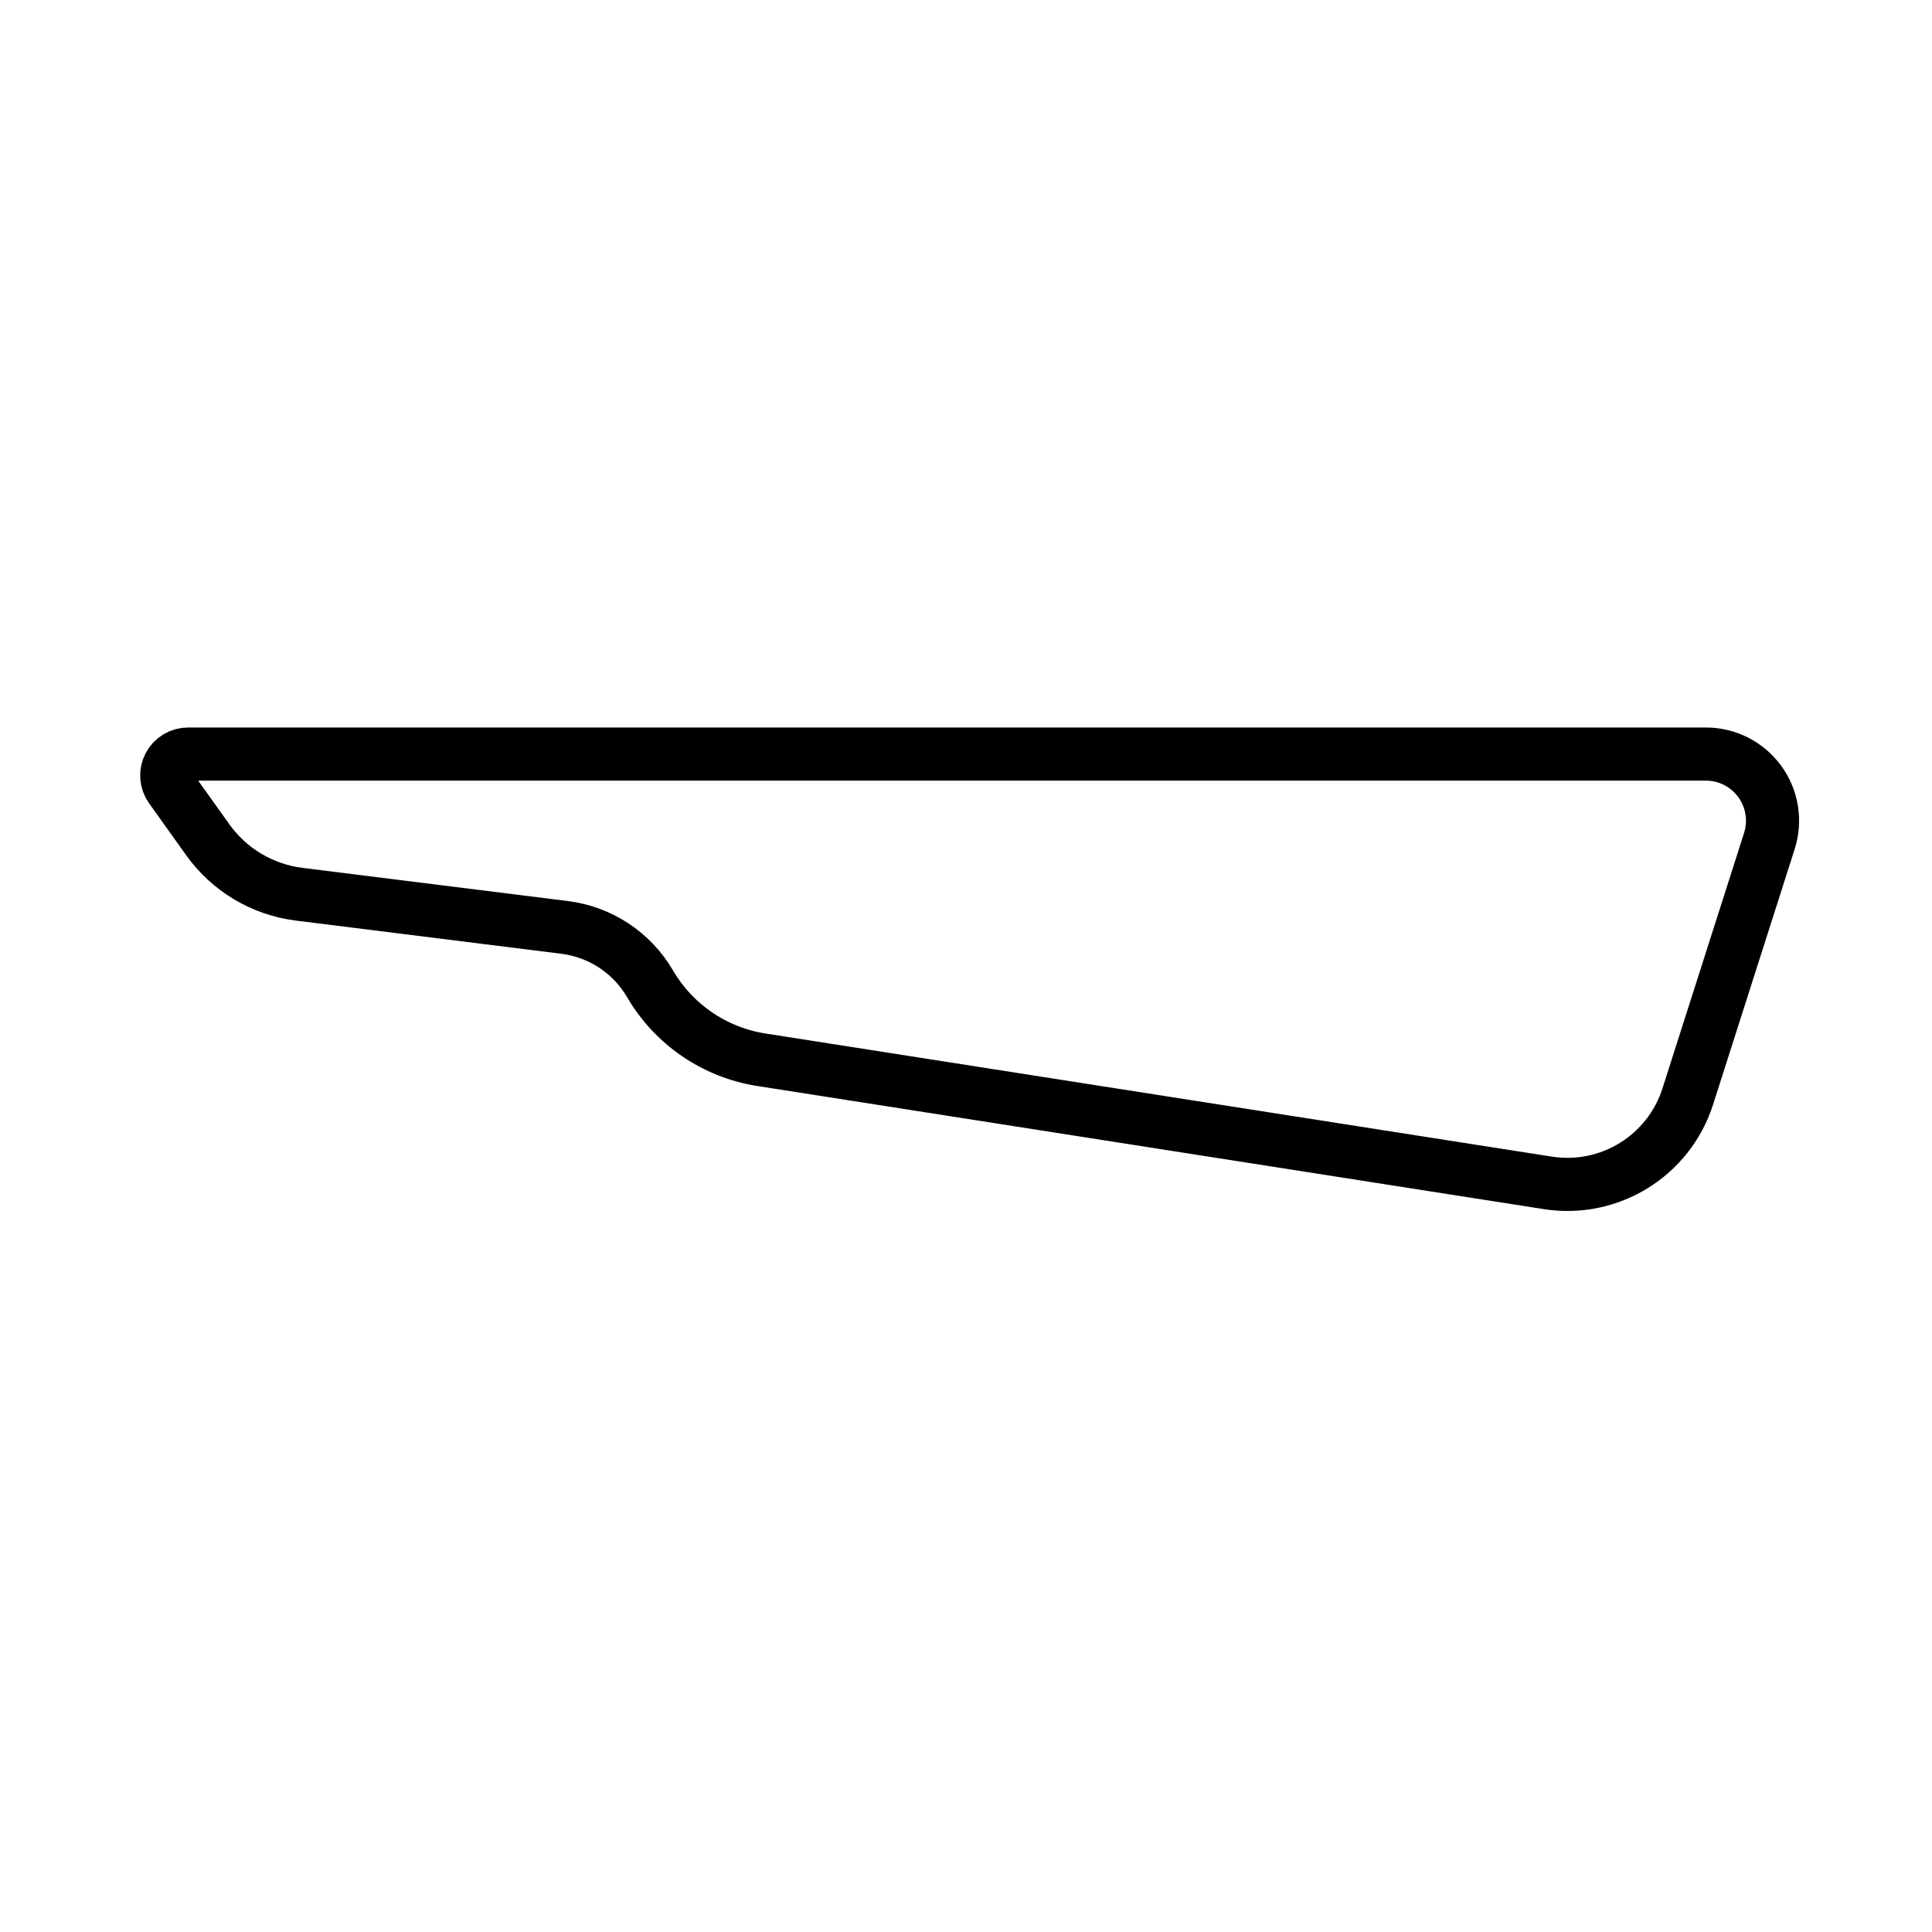
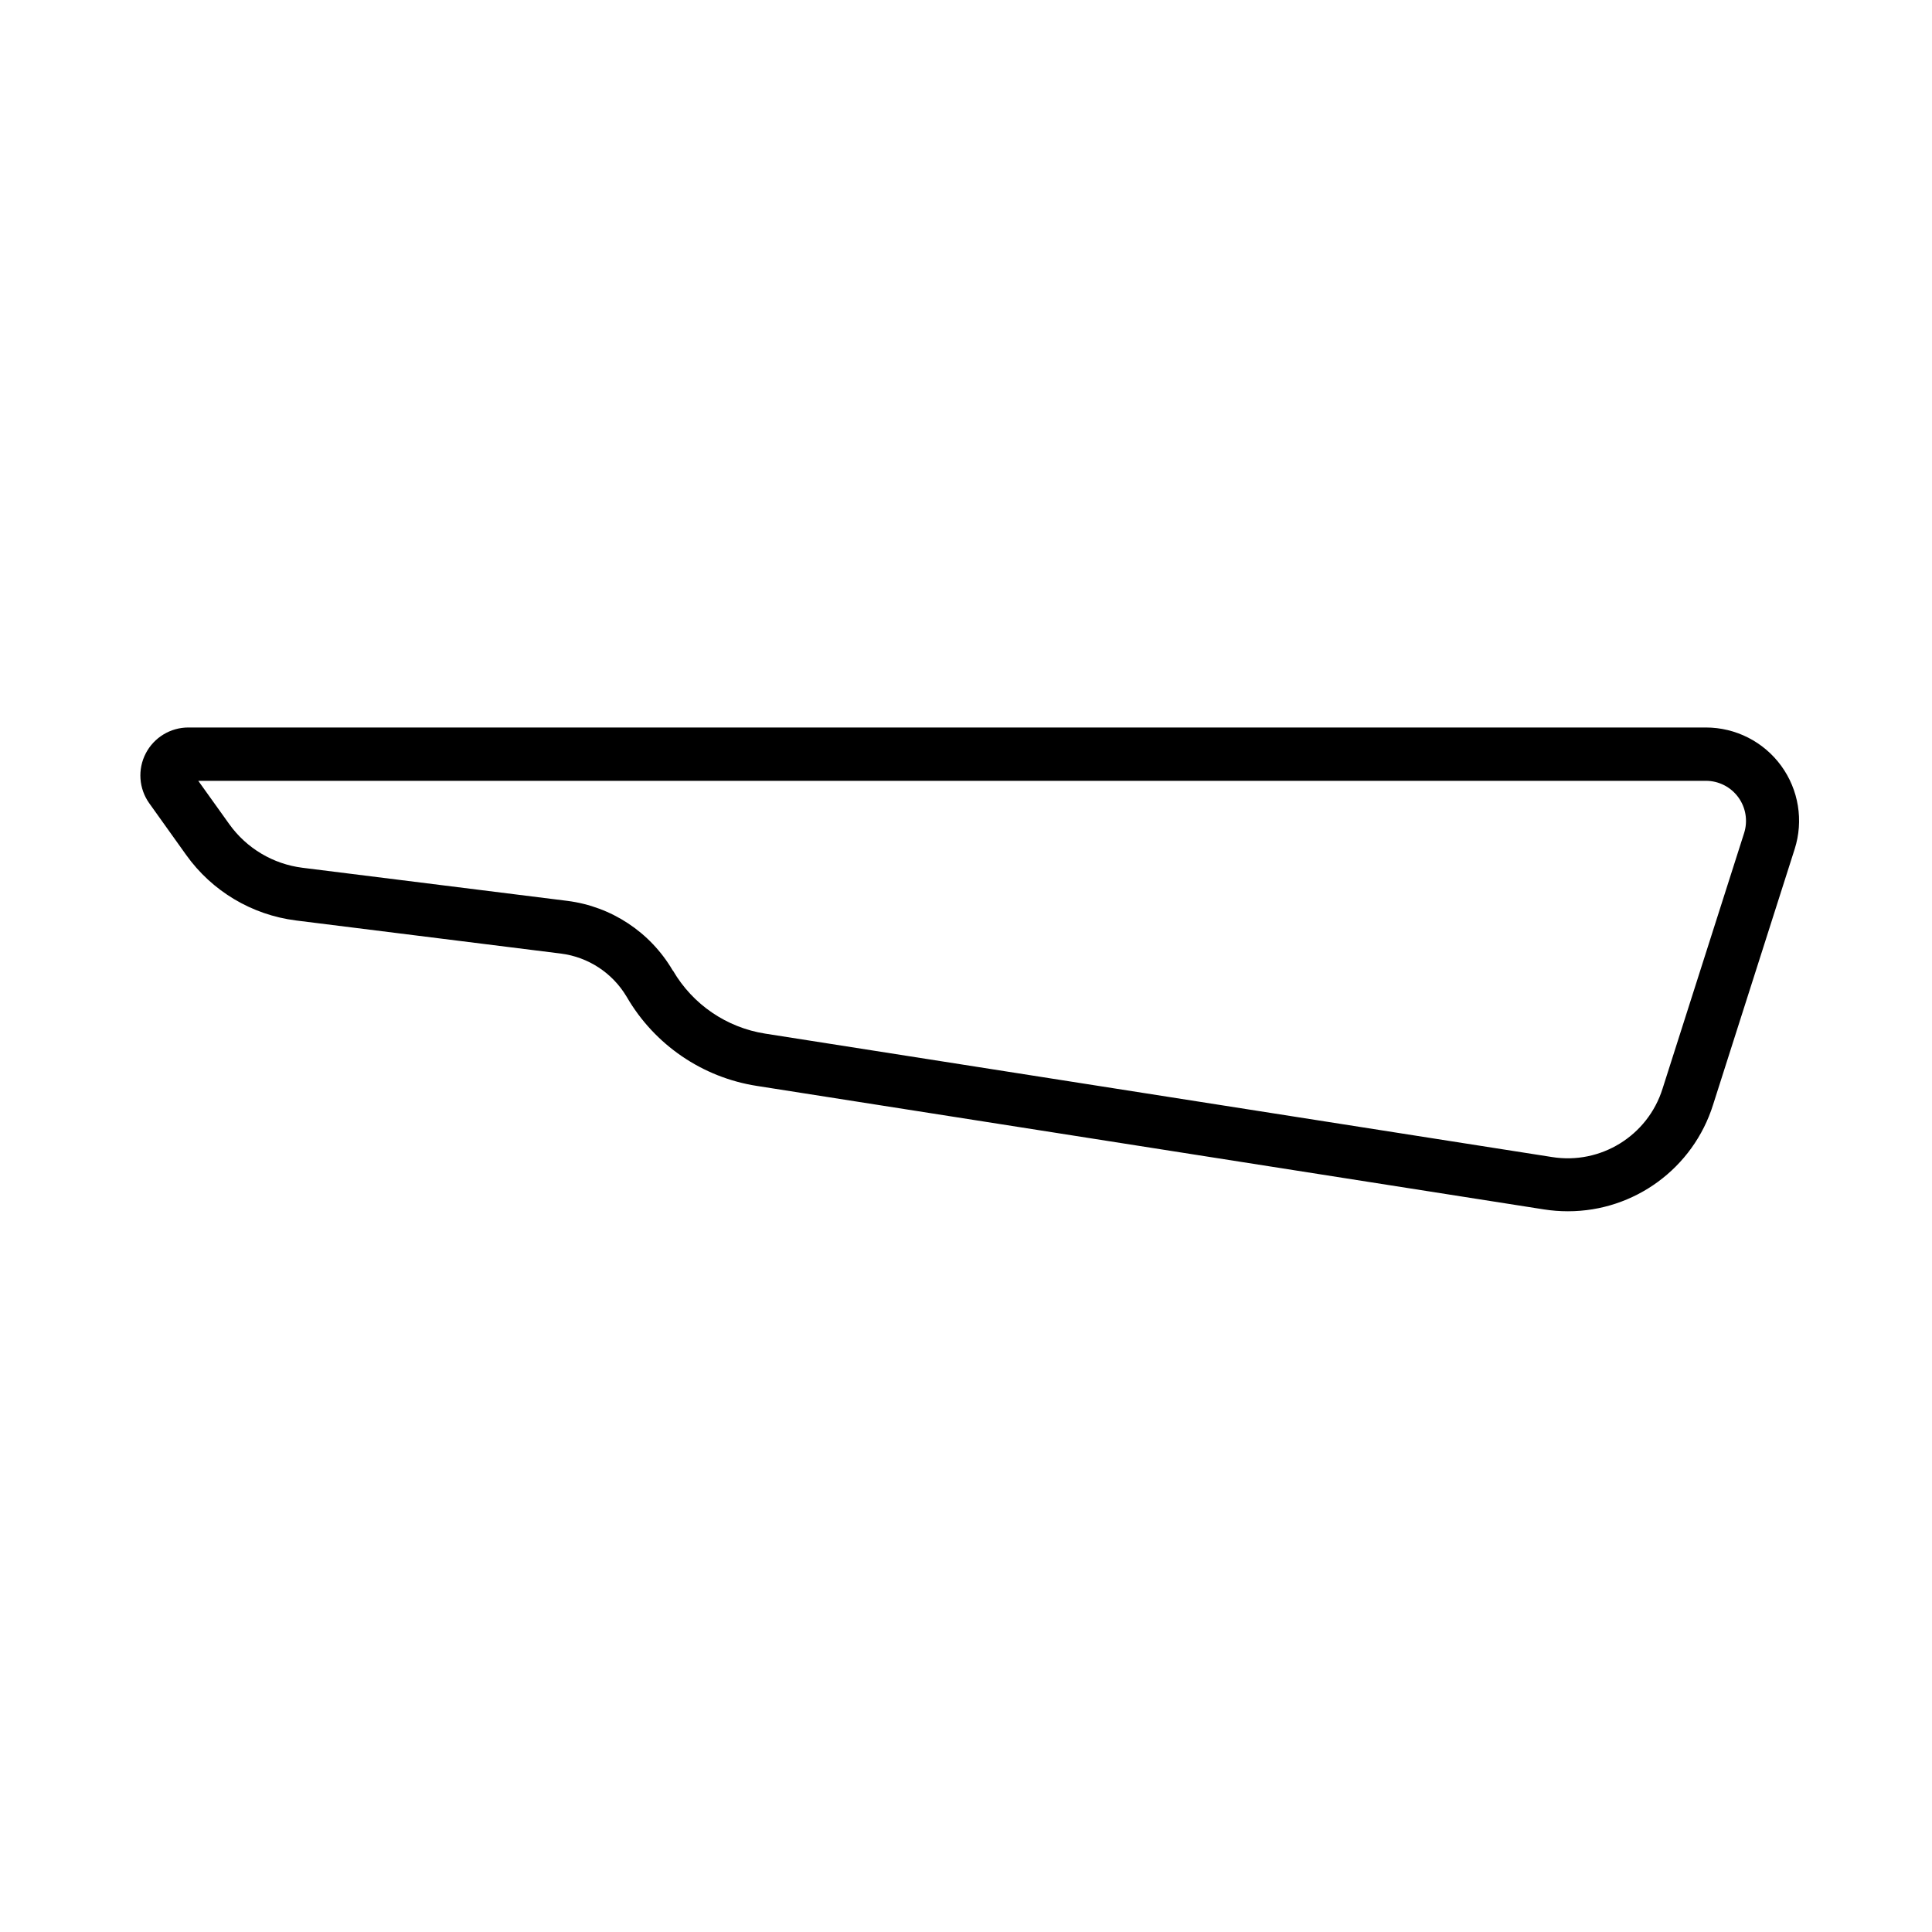
- <svg xmlns="http://www.w3.org/2000/svg" id="Layer_1" data-name="Layer 1" viewBox="0 0 400 400">
-   <defs>
-     <style>.cls-1{fill:none;stroke:#000;stroke-miterlimit:10;stroke-width:11px;}</style>
-   </defs>
-   <path class="cls-1" d="M39,156.12H353.19a13.8,13.8,0,0,1,13.14,18L349.44,227a26.17,26.17,0,0,1-29,17.9L157.57,219.4a32.51,32.51,0,0,1-23-15.74h0A23.92,23.92,0,0,0,116.82,192l-54.89-6.86A27.42,27.42,0,0,1,43,173.84l-7.65-10.71A4.43,4.43,0,0,1,39,156.12Z" />
+ <svg xmlns="http://www.w3.org/2000/svg" id="1bafd395-0a78-4193-84c2-a7af29bb6527" data-name="IAC" viewBox="0 0 400 400">
+   <path d="M324.62,250.78a32.35,32.35,0,0,1-5-.39L156.72,224.83a37.87,37.87,0,0,1-26.94-18.4l-.08-.13a18.53,18.53,0,0,0-13.55-8.87l-54.89-6.86A33,33,0,0,1,38.54,177l-7.65-10.71A9.93,9.93,0,0,1,39,150.62H353.19a19.3,19.3,0,0,1,18.38,25.16l-16.89,52.93A31.48,31.48,0,0,1,324.62,250.78ZM139.36,201A26.91,26.91,0,0,0,158.42,214l162.89,25.55a20.57,20.57,0,0,0,22.9-14.14l16.89-52.93a8.3,8.3,0,0,0-7.9-10.82H41.05l6.44,9a22,22,0,0,0,15.12,9l54.89,6.86a29.59,29.59,0,0,1,21.76,14.37Z" />
</svg>
